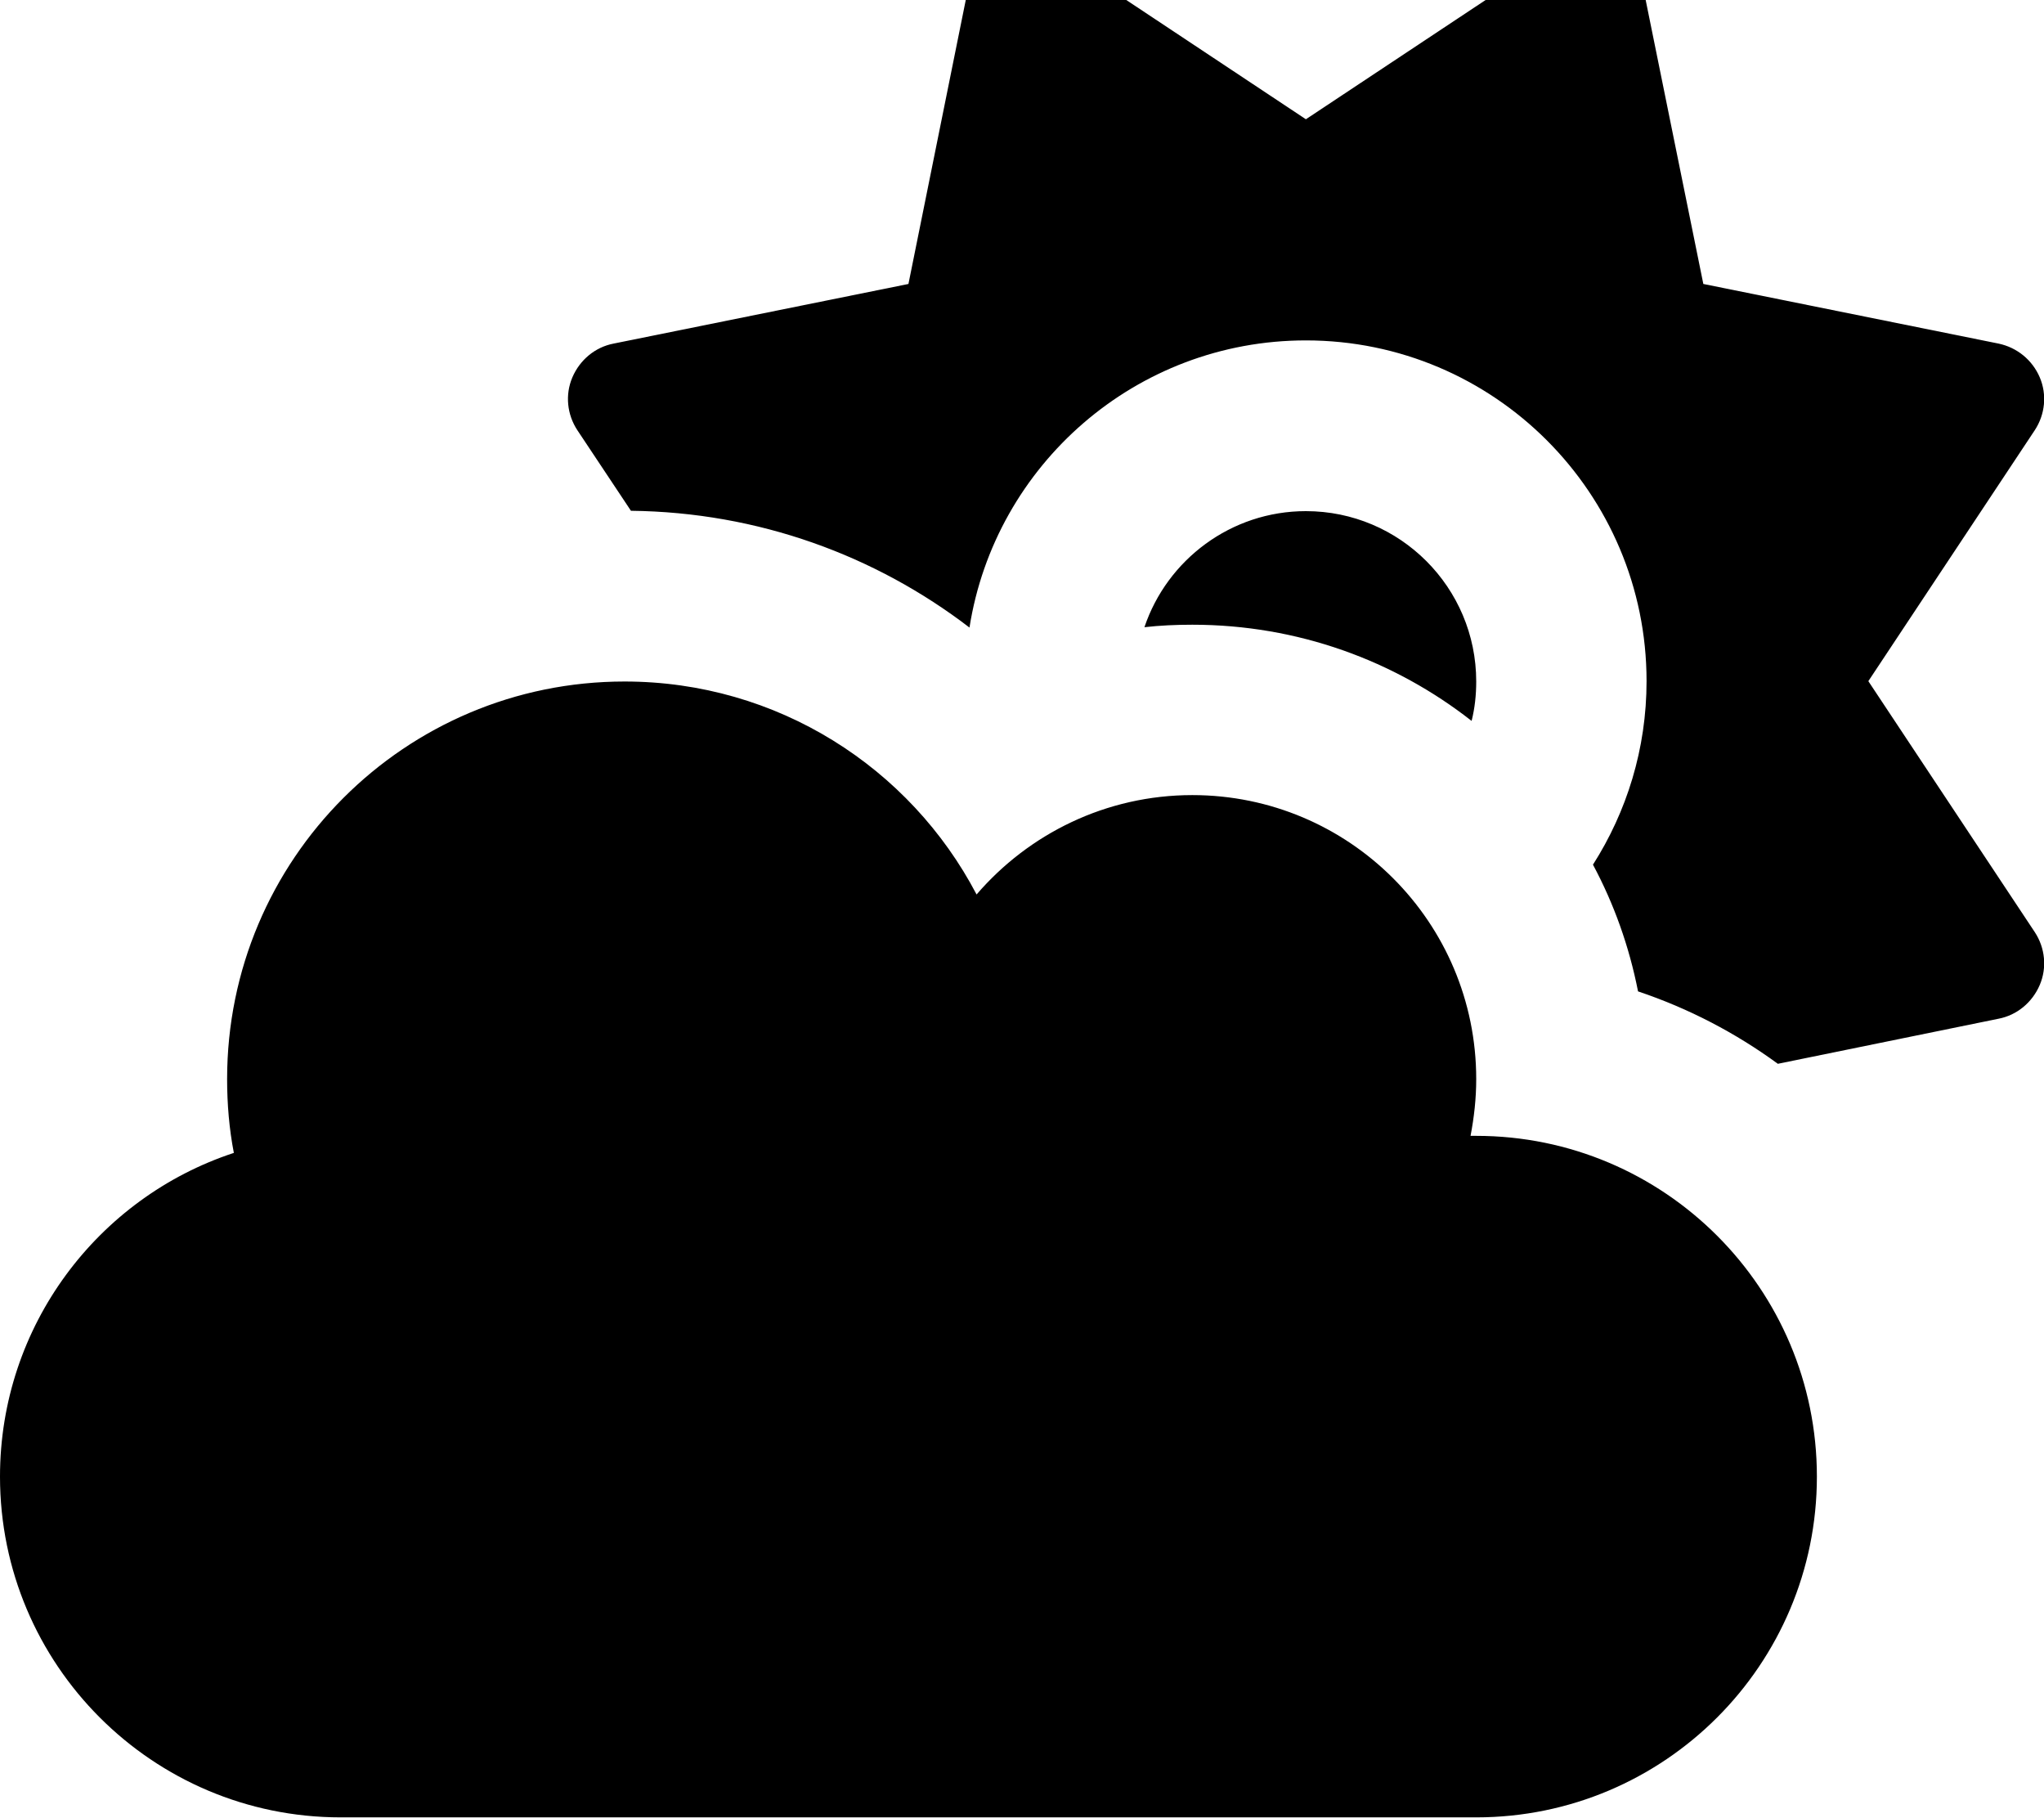
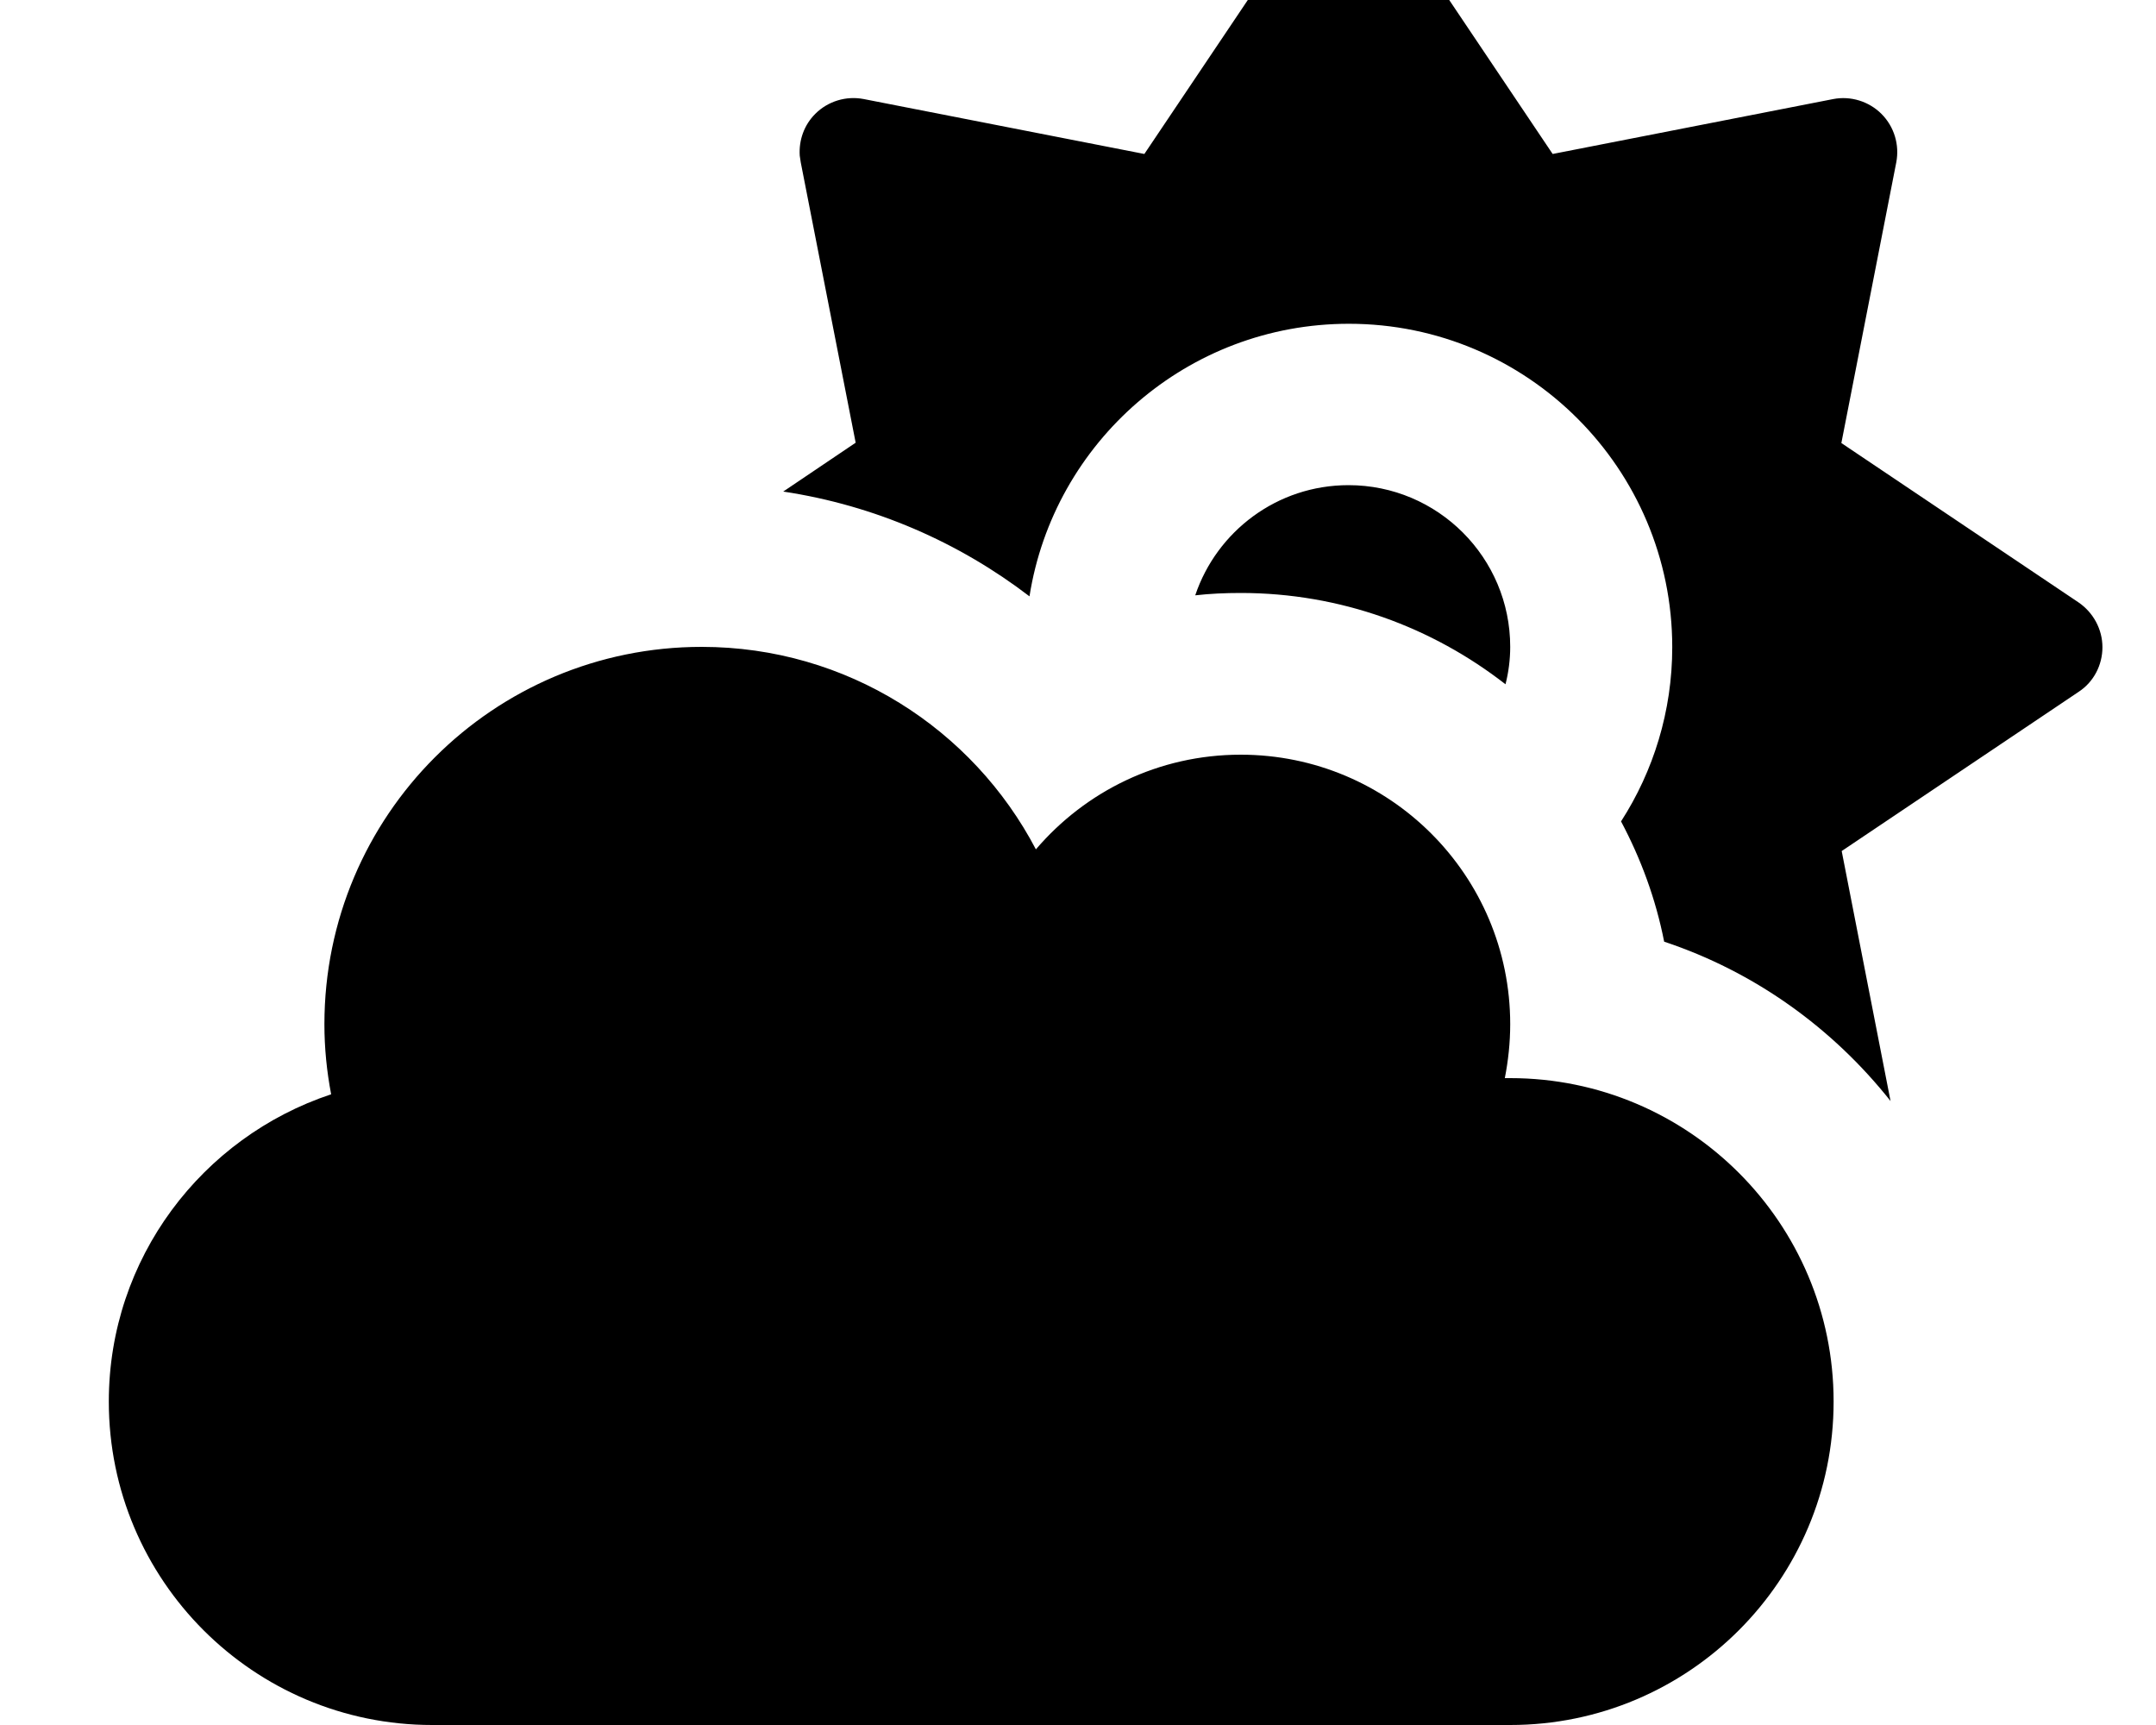
- <svg xmlns="http://www.w3.org/2000/svg" viewBox="0 0 576 512">
-   <path fill="currentColor" d="M453.6-14.8c4.9 2 8.5 6.4 9.5 11.6L480 80 563.2 96.8c5.2 1.1 9.5 4.6 11.6 9.5s1.5 10.5-1.4 14.9l-46.9 70.7 46.9 70.7c2.9 4.4 3.5 10 1.4 14.9s-6.4 8.5-11.6 9.5L501 299.7c-11.9-8.7-25.1-15.6-39.4-20.4-2.5-12.7-6.8-24.7-12.7-35.7 9.5-14.9 15.1-32.6 15.1-51.7 0-53-43-96-96-96-47.9 0-87.6 35.1-94.8 80.9-26.5-20.3-59.5-32.5-95.4-32.9l-15.1-22.7c-2.9-4.4-3.5-10-1.4-14.9s6.4-8.5 11.6-9.5L256 80 272.8-3.2c1.1-5.2 4.6-9.5 9.5-11.6s10.5-1.5 14.9 1.4L368 33.6 438.7-13.3c4.4-2.9 10-3.5 14.9-1.4zM416 192c0 3.8-.4 7.5-1.3 11.1-21.7-17-49-27.1-78.7-27.1-4.6 0-9.1 .2-13.5 .7 6.4-19 24.4-32.7 45.5-32.7 26.5 0 48 21.5 48 48zM96 512c-53 0-96-43-96-96 0-42.5 27.6-78.6 65.9-91.2-1.3-6.7-1.9-13.7-1.9-20.8 0-61.9 50.1-112 112-112 43.1 0 80.5 24.3 99.2 60 14.7-17.1 36.5-28 60.8-28 44.2 0 80 35.8 80 80 0 5.5-.6 10.8-1.6 16 .5 0 1.1 0 1.6 0 53 0 96 43 96 96s-43 96-96 96L96 512z" />
+ <svg xmlns="http://www.w3.org/2000/svg" viewBox="0 0 640 512">
+   <path fill="currentColor" d="M208.3 192c43.1 0 80.5 24.4 99.2 60.1 14.7-17.2 36.4-28.1 60.8-28.1 44.2 0 80 35.8 80 80 0 5.5-.6 10.9-1.6 16 .5 0 1.1 0 1.6 0 53 0 96 43 96 96s-43 96-96 96l-320 0c-53 0-96-43-96-96 0-42.5 27.7-78.5 66-91.2-1.3-6.8-2-13.7-2-20.8 0-61.9 50.1-112 112-112zm192-223.8c5.3 0 10.3 2.7 13.3 7.1l47.3 70.4 83.3-16.3c5.2-1 10.6 .7 14.3 4.4 3.8 3.8 5.4 9.2 4.4 14.4l-16.3 83.3 70.4 47.3c4.4 3 7.1 8 7.1 13.3 0 5.3-2.6 10.3-7 13.2l-70.4 47.3 14.5 74.2c-17.2-21.7-40.4-38.4-67.2-47.3-2.5-12.7-6.9-24.6-12.8-35.7 9.6-14.9 15.2-32.7 15.2-51.7 0-53-43-96-96-96-47.9 0-87.6 35.1-94.8 80.9-20.9-16-45.9-27-73.1-31.1l21.5-14.5-16.3-83.2-.3-2c-.3-4.6 1.3-9.1 4.6-12.4 3.8-3.8 9.2-5.4 14.4-4.4l83.3 16.3 47.3-70.4 1.2-1.6c3-3.5 7.4-5.5 12.1-5.5zm0 175.8c26.5 0 48 21.5 48 48 0 3.8-.5 7.6-1.4 11.1-21.7-16.9-48.9-27.1-78.6-27.1-4.6 0-9.1 .2-13.5 .7 6.4-19 24.3-32.7 45.5-32.7z" />
</svg>
